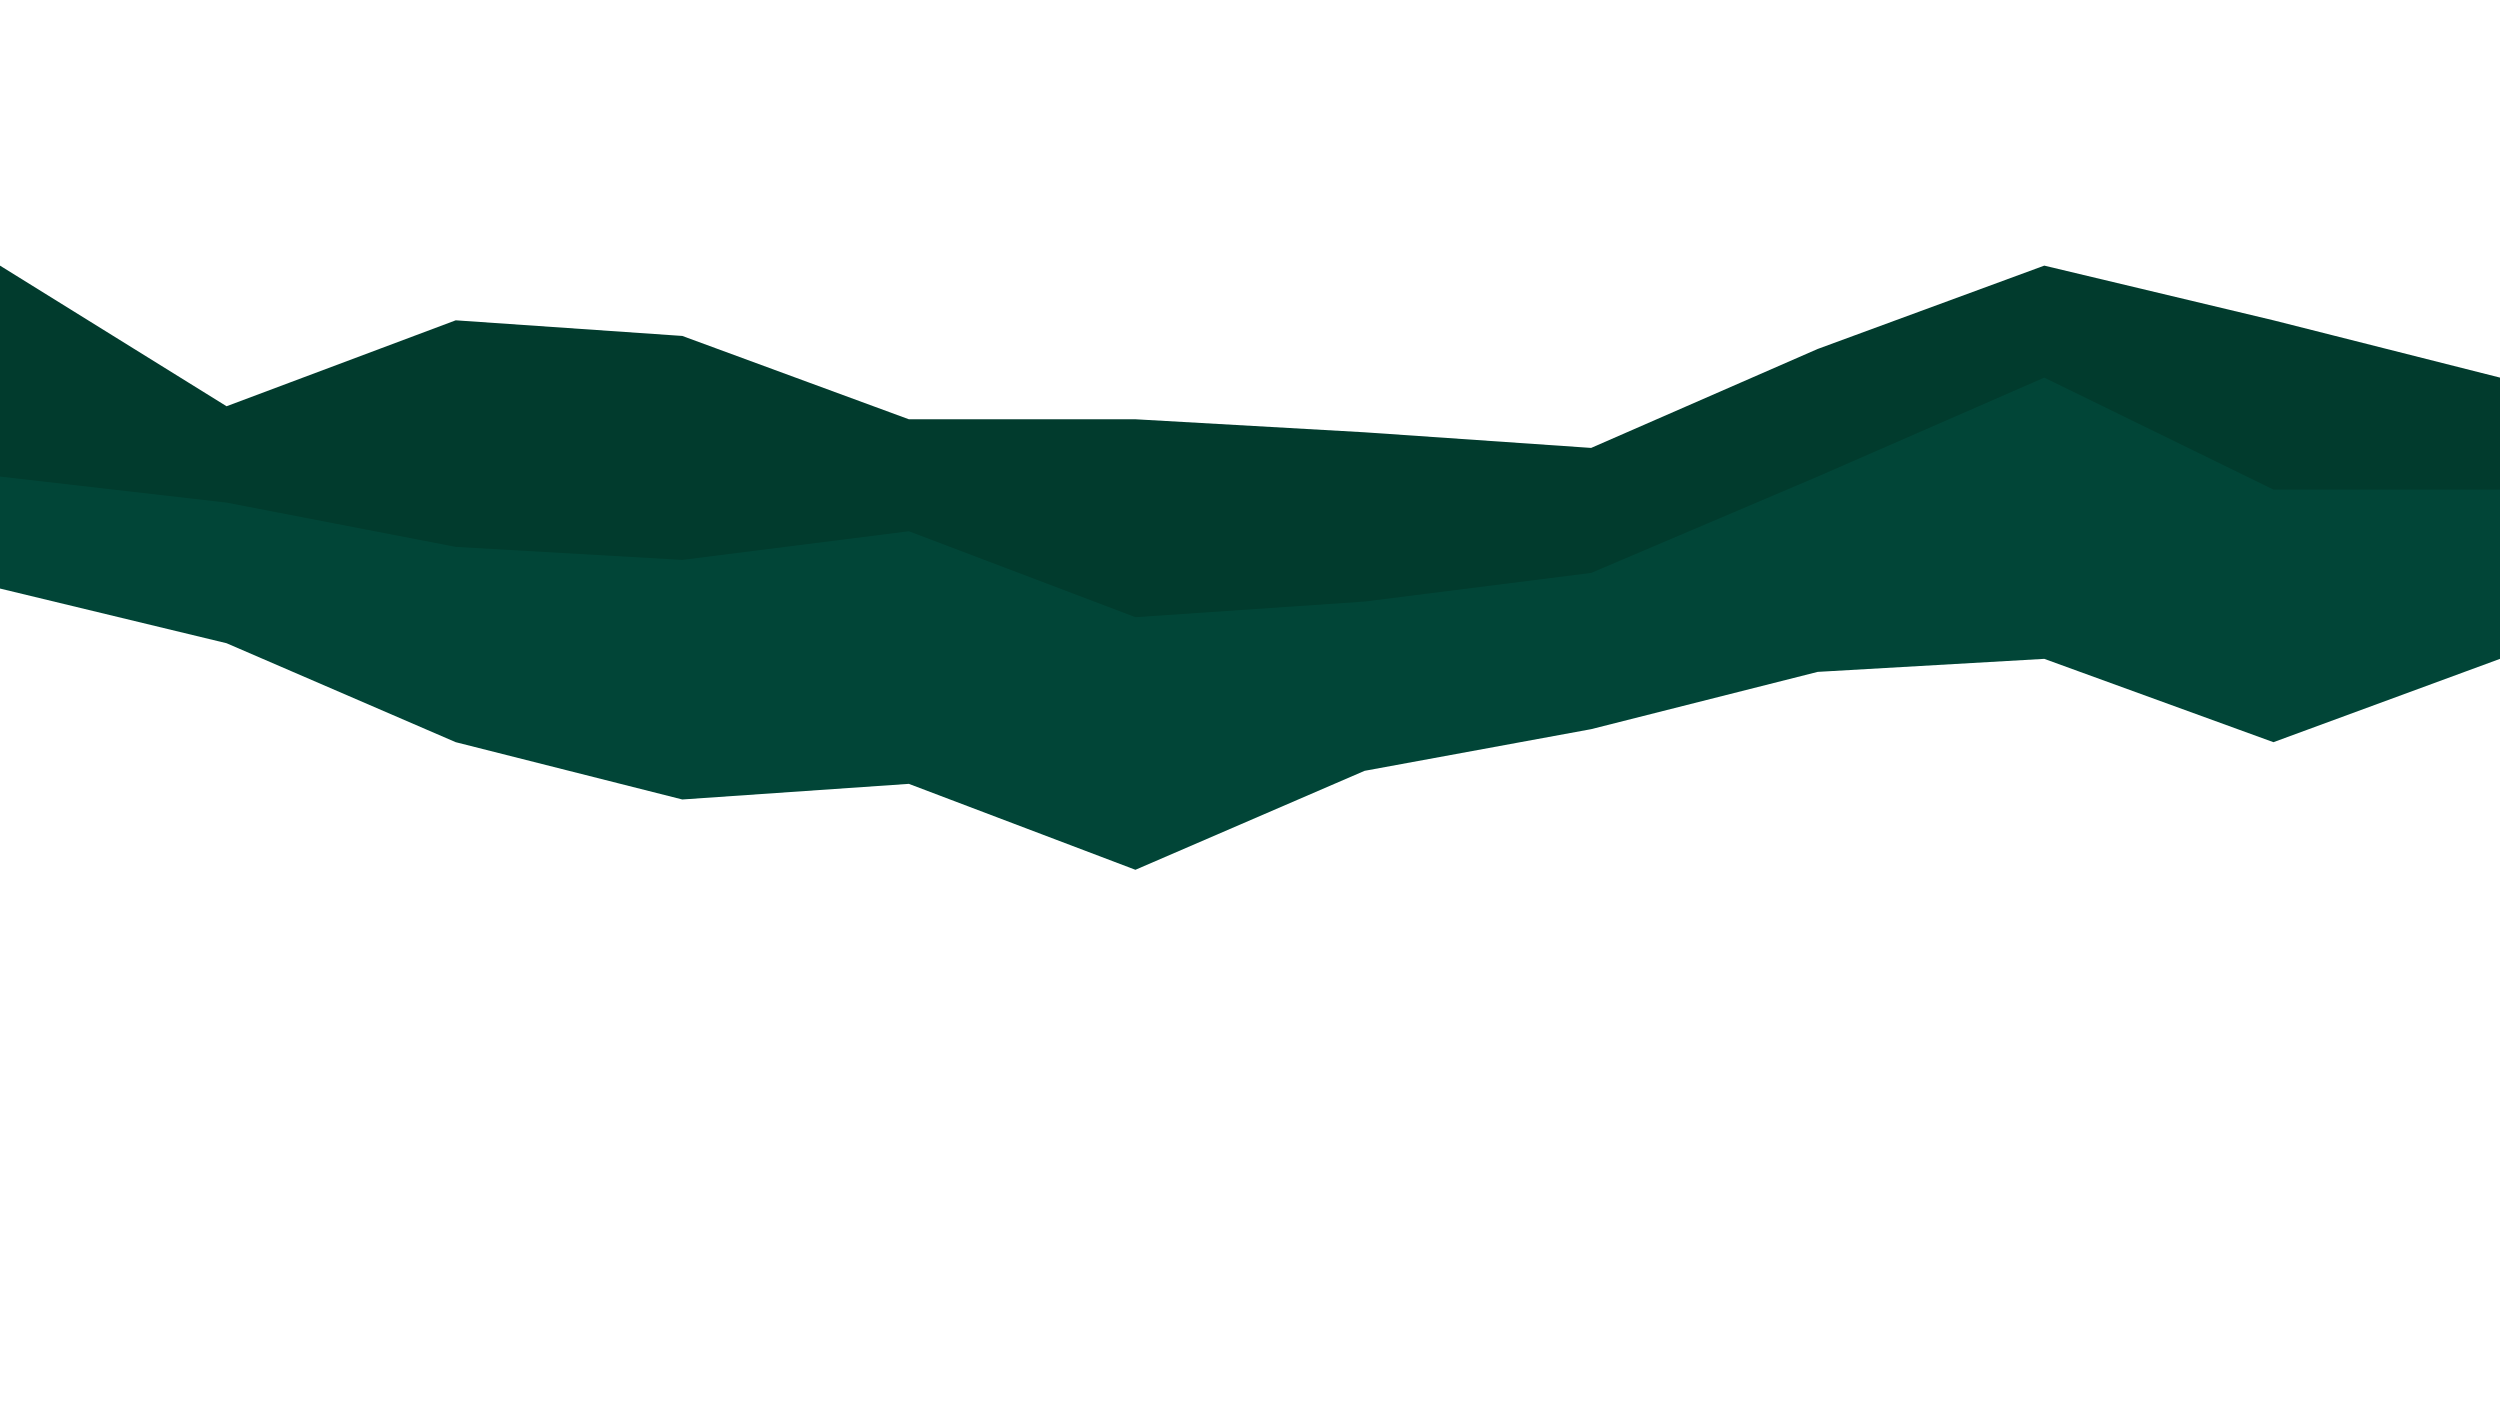
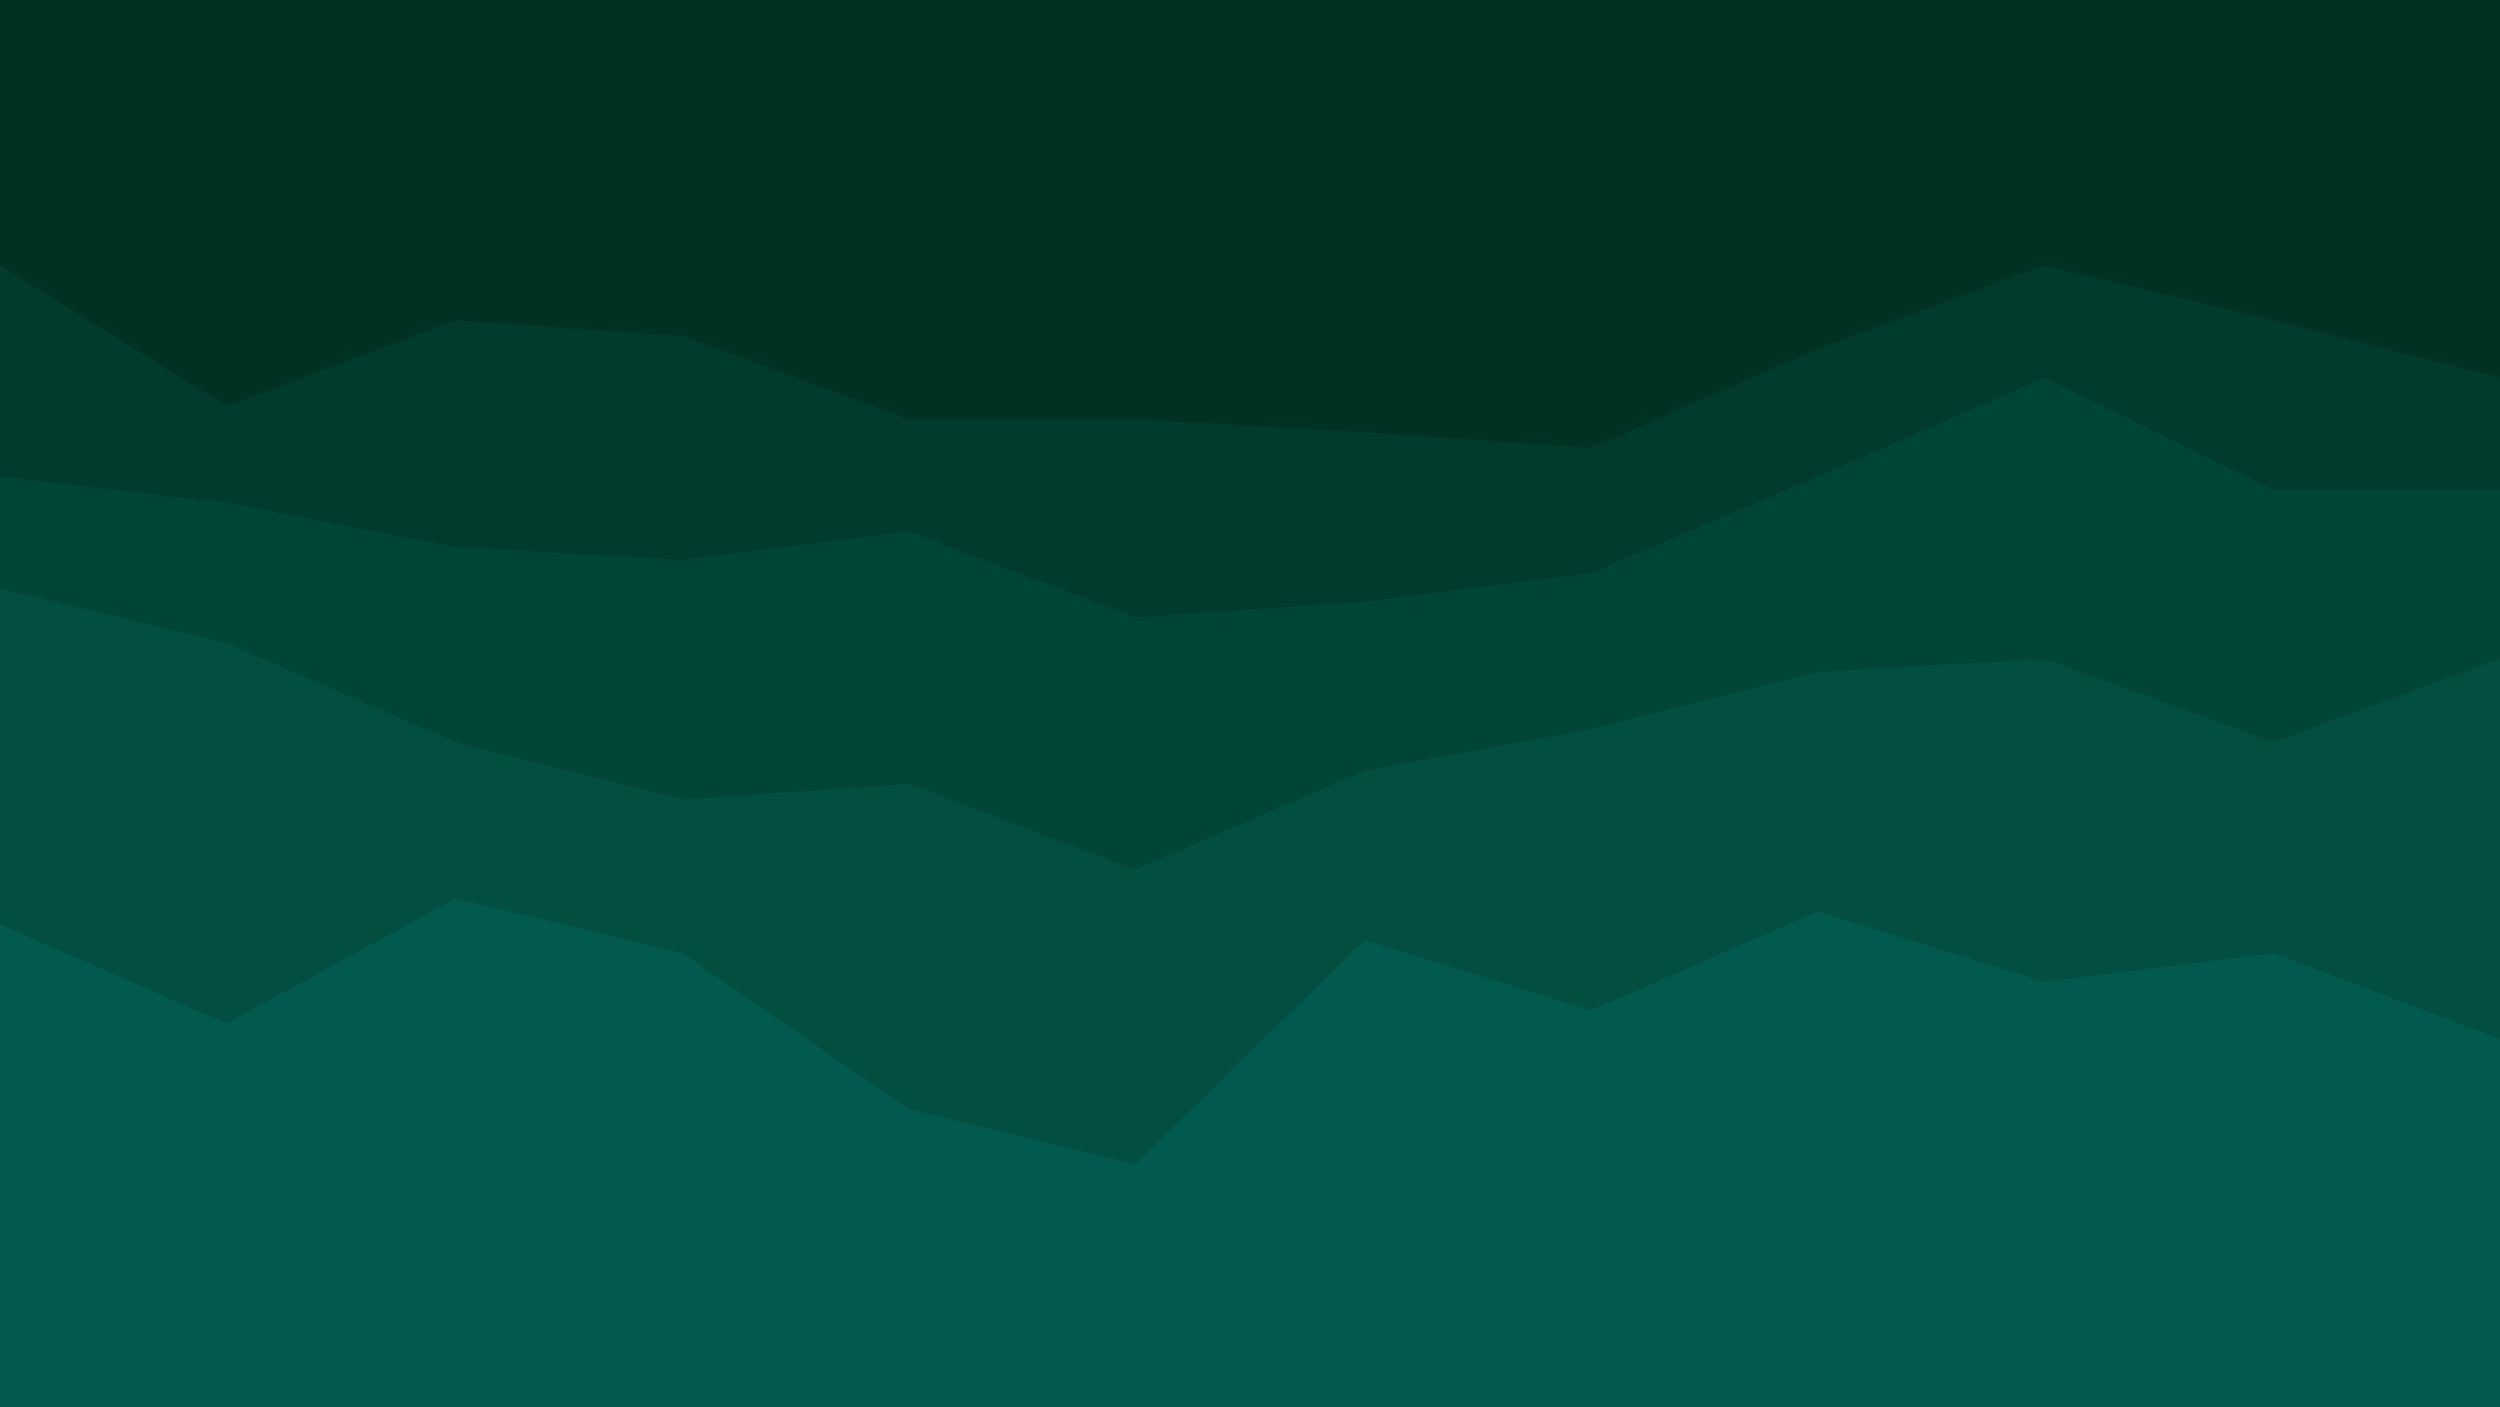
<svg xmlns="http://www.w3.org/2000/svg" id="visual" viewBox="0 0 960 540" width="960" height="540" version="1.1">
-   <path d="M0 104L87 158L175 125L262 131L349 163L436 163L524 168L611 174L698 136L785 104L873 125L960 147L960 0L873 0L785 0L698 0L611 0L524 0L436 0L349 0L262 0L175 0L87 0L0 0Z" fill="#ffffff" />
+   <path d="M0 104L87 158L175 125L262 131L349 163L436 163L524 168L611 174L698 136L785 104L873 125L960 147L960 0L873 0L785 0L698 0L611 0L524 0L436 0L349 0L262 0L175 0L87 0L0 0Z" fill="#003223" />
  <path d="M0 185L87 195L175 212L262 217L349 206L436 239L524 233L611 222L698 185L785 147L873 190L960 190L960 145L873 123L785 102L698 134L611 172L524 166L436 161L349 161L262 129L175 123L87 156L0 102Z" fill="#013b2d" />
  <path d="M0 228L87 249L175 287L262 309L349 303L436 336L524 298L611 282L698 260L785 255L873 287L960 255L960 188L873 188L785 145L698 183L611 220L524 231L436 237L349 204L262 215L175 210L87 193L0 183Z" fill="#014537" />
-   <path d="M0 357L87 395L175 347L262 368L349 428L436 449L524 363L611 390L698 352L785 379L873 368L960 401L960 253L873 285L785 253L698 258L611 280L524 296L436 334L349 301L262 307L175 285L87 247L0 226Z" fill="#ffffff" />
-   <path d="M0 541L87 541L175 541L262 541L349 541L436 541L524 541L611 541L698 541L785 541L873 541L960 541L960 399L873 366L785 377L698 350L611 388L524 361L436 447L349 426L262 366L175 345L87 393L0 355Z" fill="#ffffff" />
+   <path d="M0 357L87 395L175 347L262 368L349 428L436 449L524 363L611 390L698 352L785 379L873 368L960 401L960 253L873 285L785 253L698 258L611 280L524 296L436 334L349 301L262 307L175 285L87 247L0 226Z" fill="#024f42" />
+   <path d="M0 541L87 541L175 541L262 541L349 541L436 541L524 541L611 541L698 541L785 541L873 541L960 541L960 399L873 366L785 377L698 350L611 388L524 361L436 447L349 426L262 366L175 345L87 393L0 355Z" fill="#02594e" />
</svg>
